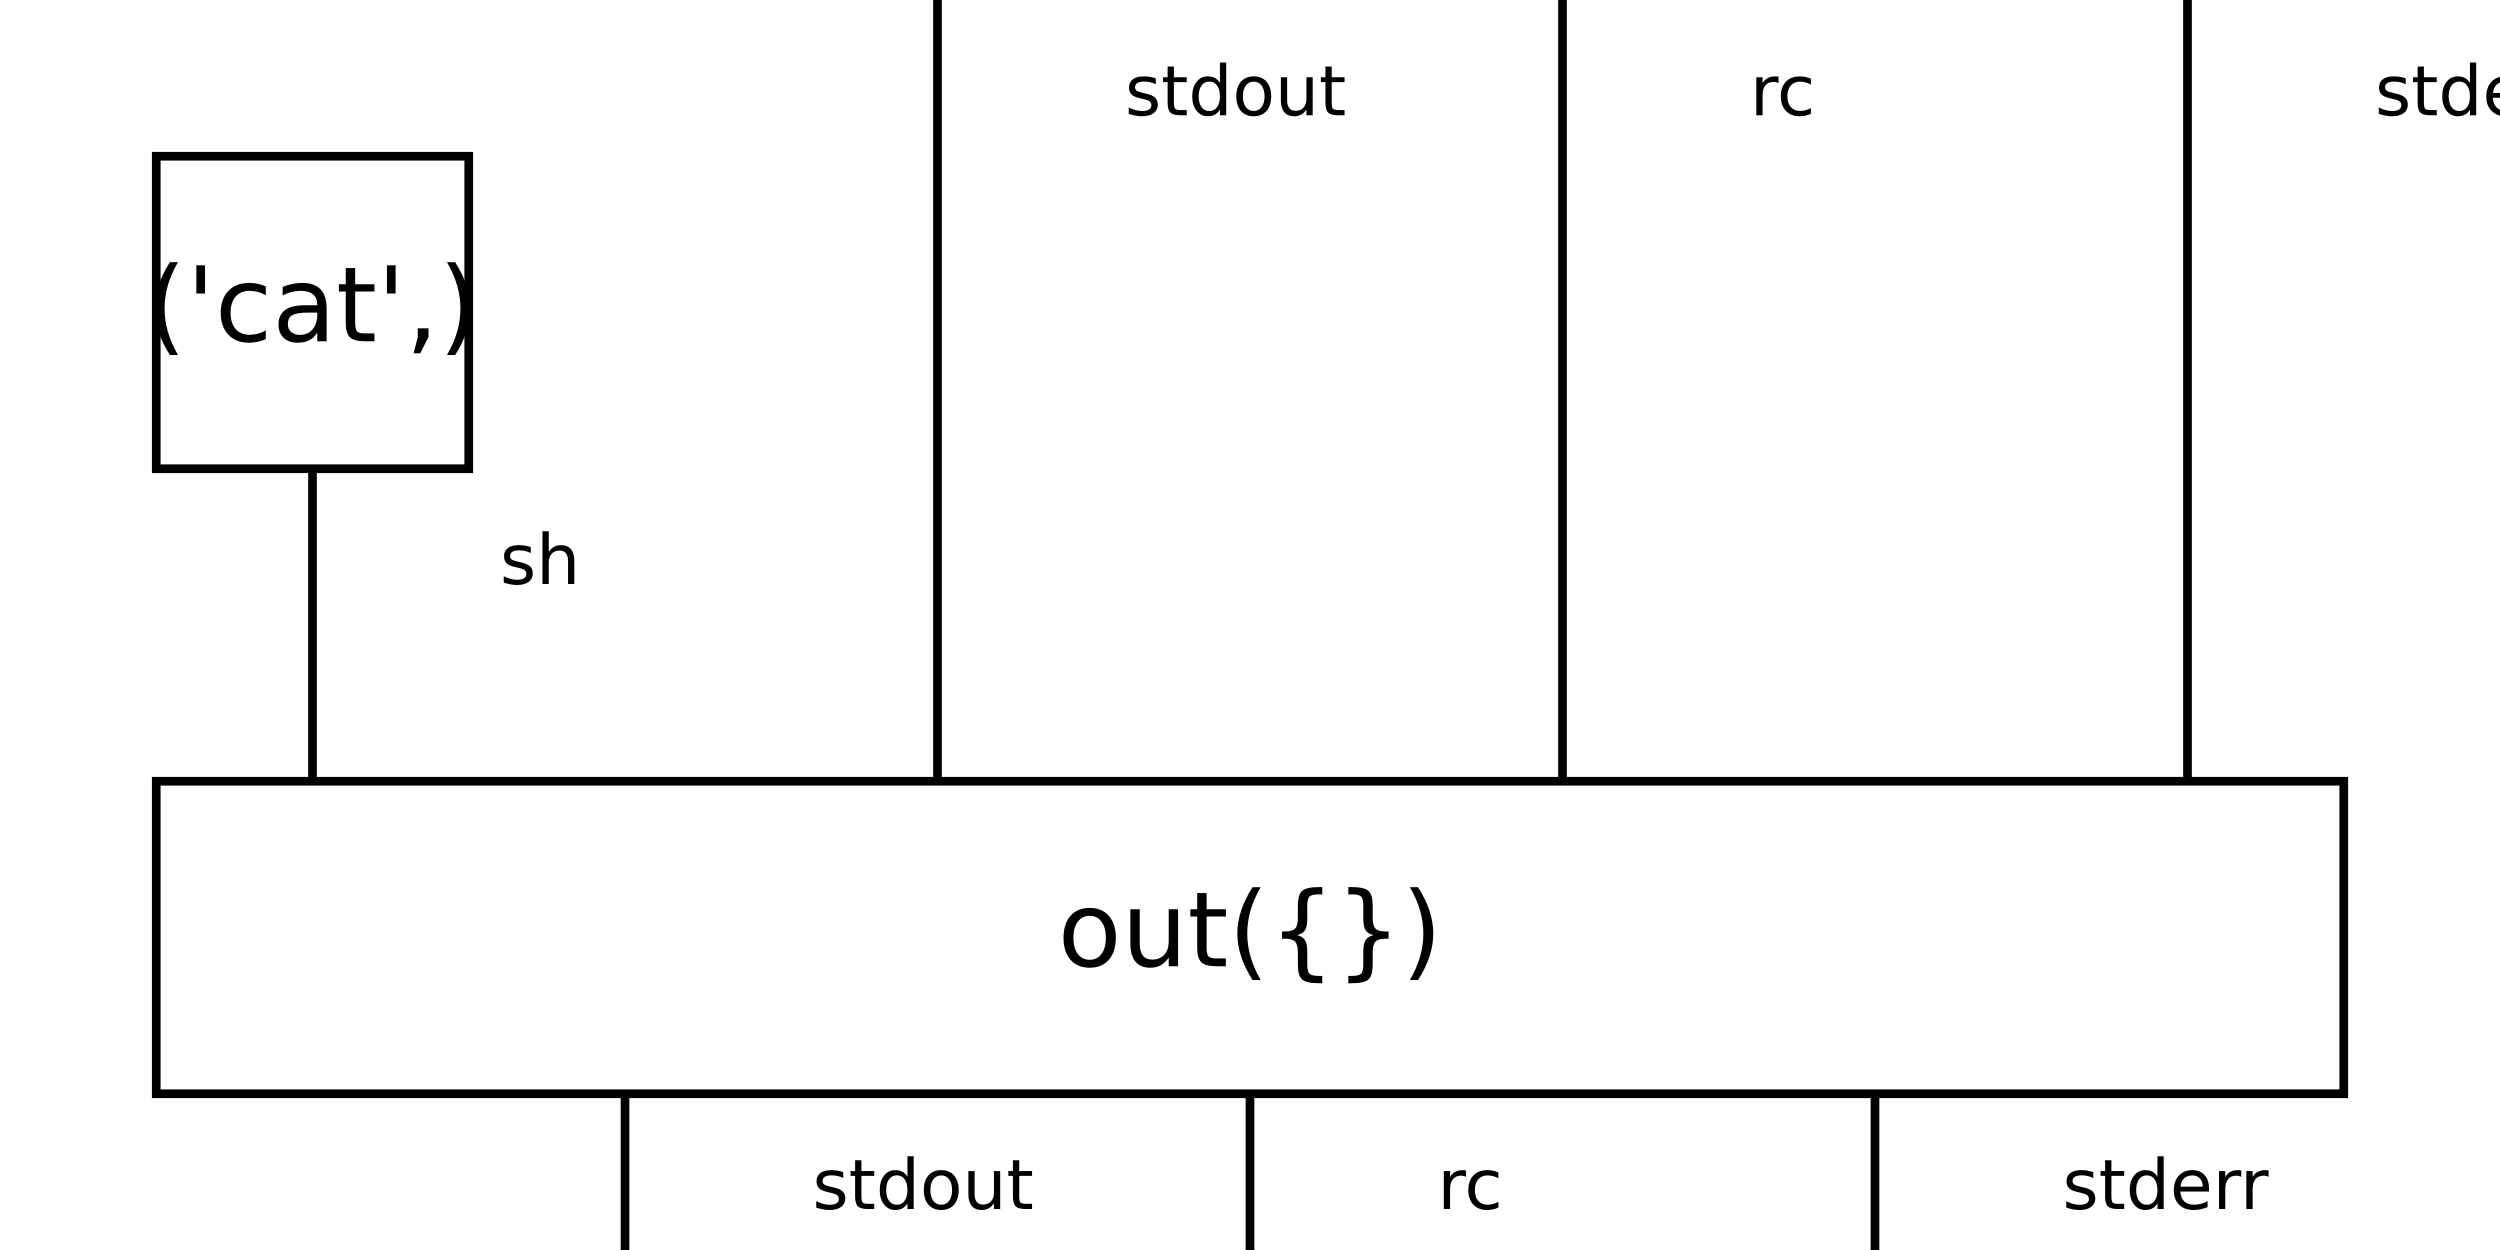
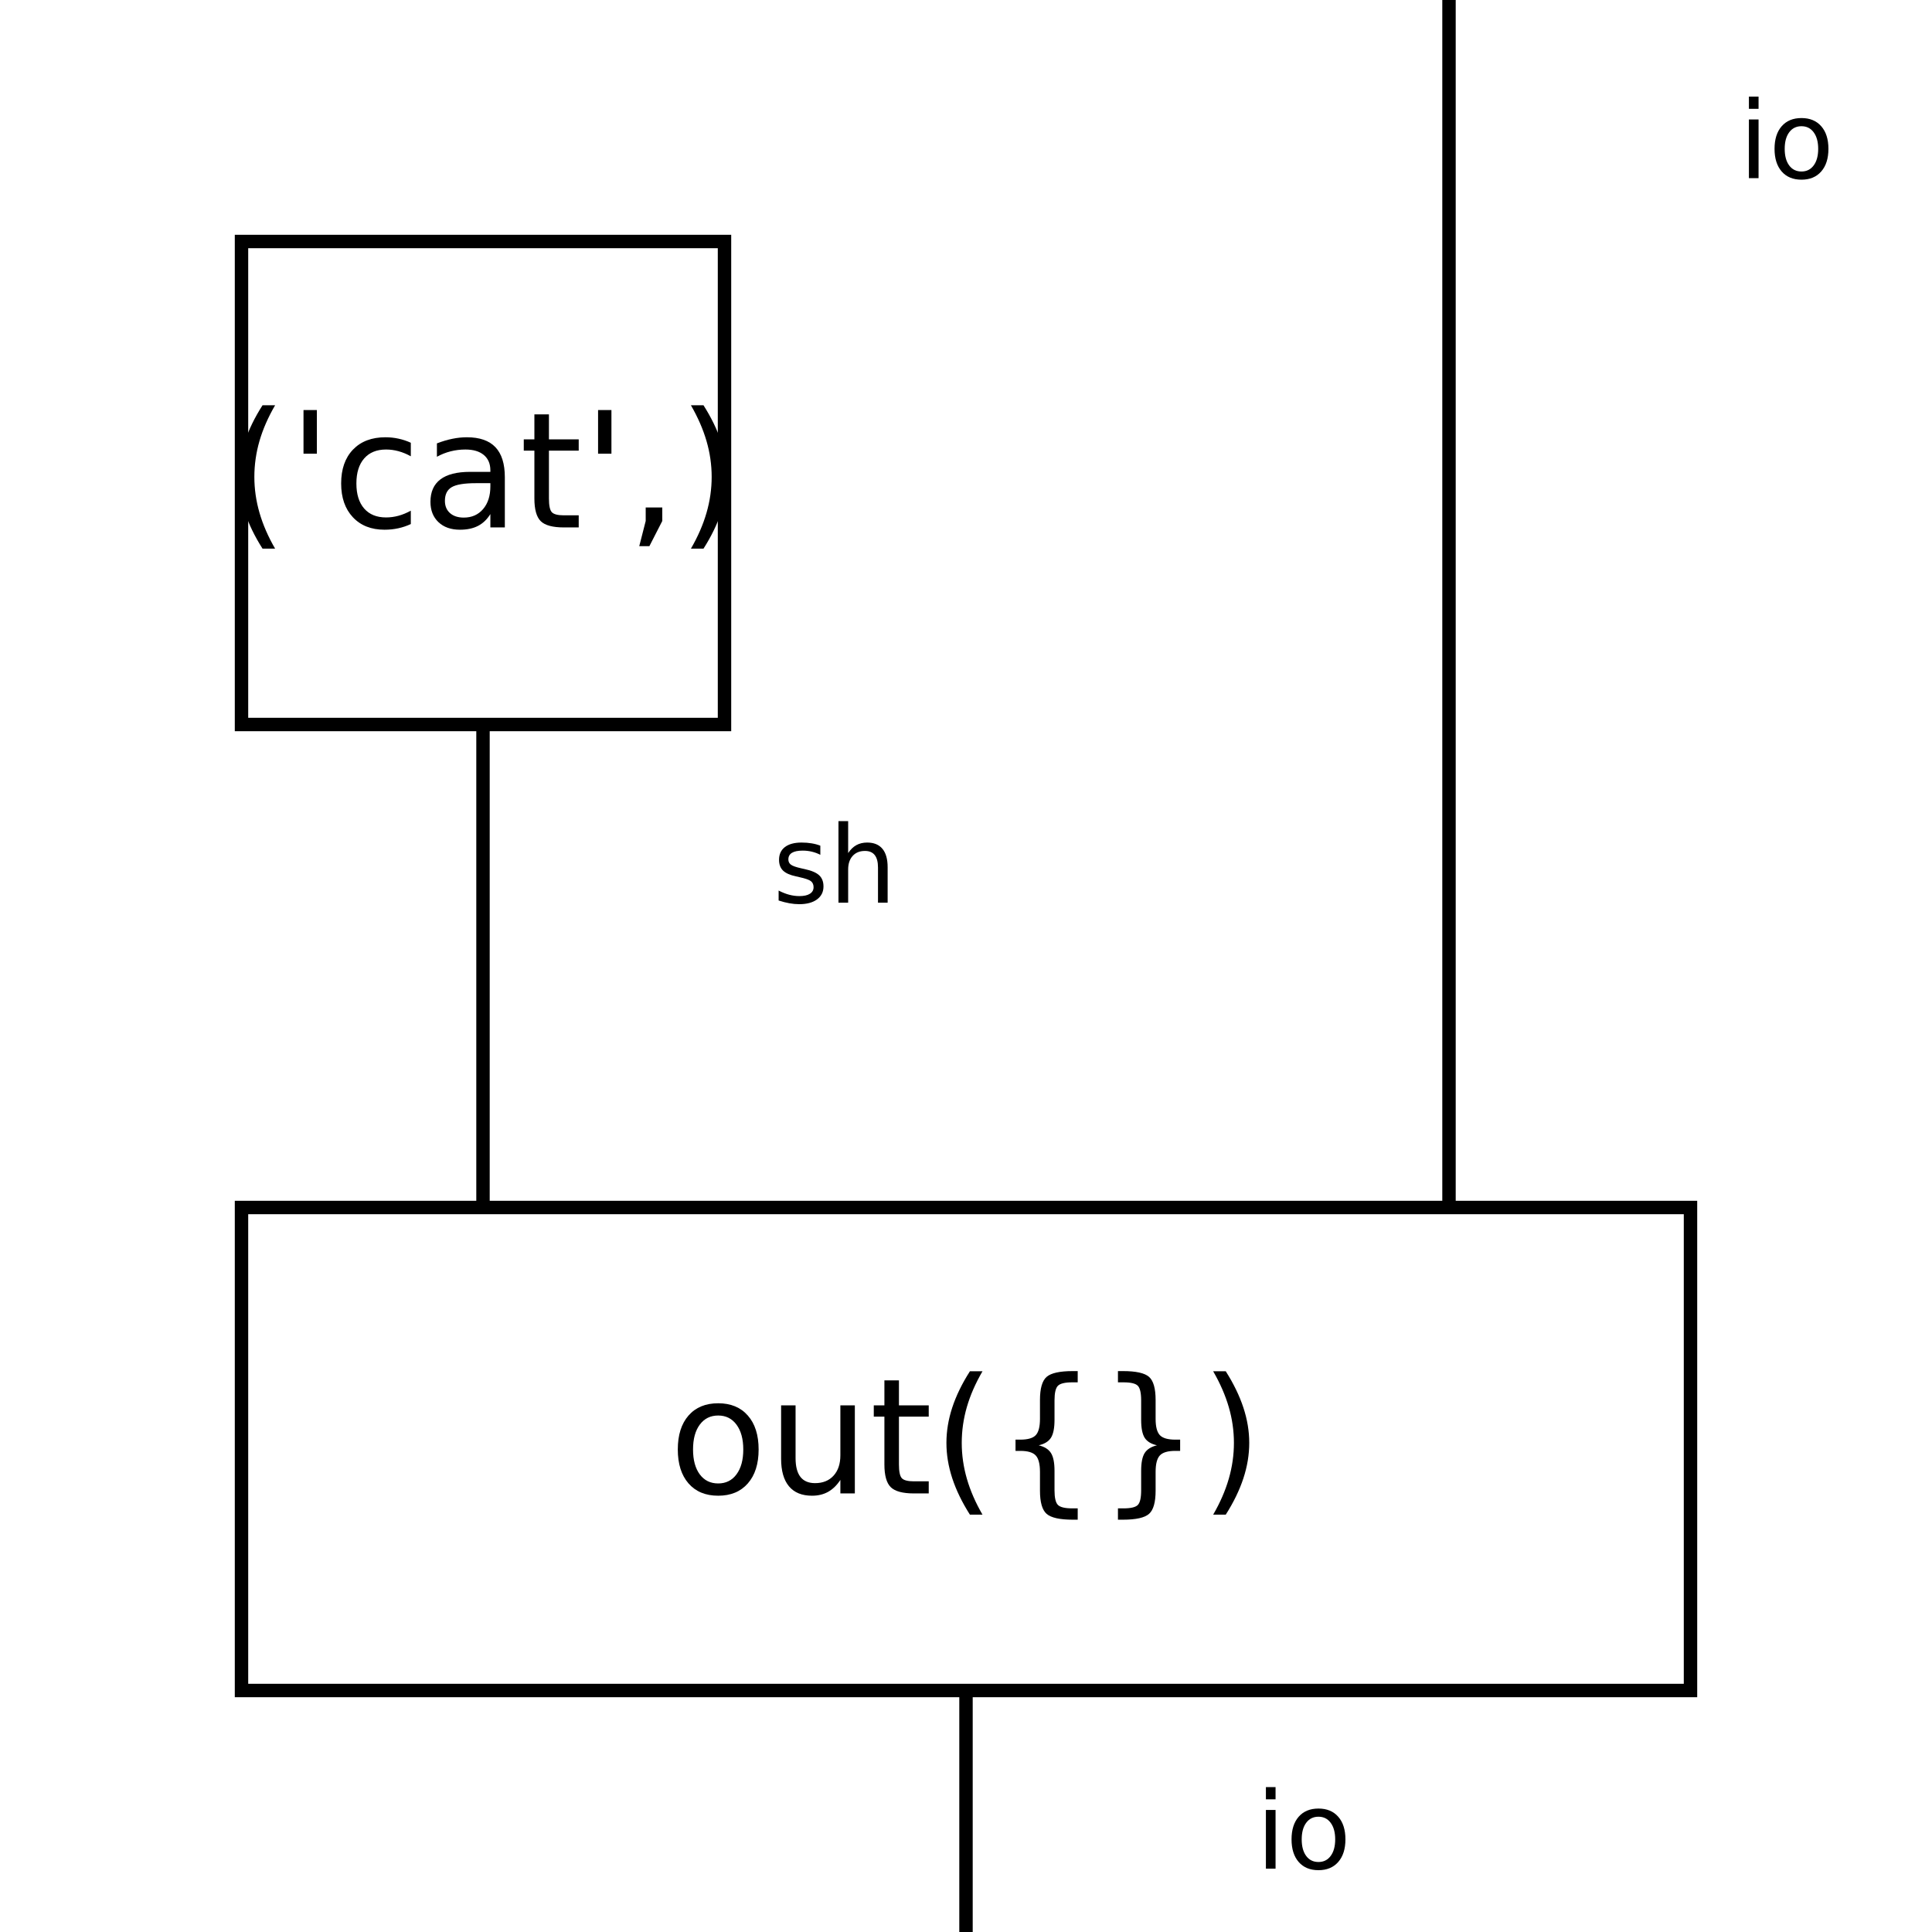
- <svg xmlns="http://www.w3.org/2000/svg" xmlns:xlink="http://www.w3.org/1999/xlink" width="288pt" height="144pt" viewBox="0 0 288 144" version="1.1">
+ <svg xmlns="http://www.w3.org/2000/svg" xmlns:xlink="http://www.w3.org/1999/xlink" width="144pt" height="144pt" viewBox="0 0 144 144" version="1.1">
  <defs>
    <style type="text/css">*{stroke-linejoin: round; stroke-linecap: butt}</style>
  </defs>
  <g id="figure_1">
    <g id="patch_1">
-       <path d="M 0 144  L 288 144  L 288 0  L 0 0  z " style="fill: #ffffff" />
+       <path d="M 0 144  L 144 144  L 144 0  L 0 0  z " style="fill: #ffffff" />
    </g>
    <g id="axes_1">
      <g id="patch_2">
-         <path d="M 0 144  L 288 144  L 288 0  L 0 0  z " clip-path="url(#SVG_ID)" style="fill: #ffffff; stroke: #ffffff; stroke-linejoin: miter" />
+         <path d="M 0 144  L 144 144  L 144 0  L 0 0  z " clip-path="url(#SVG_ID)" style="fill: #ffffff; stroke: #ffffff; stroke-linejoin: miter" />
      </g>
      <g id="patch_3">
        <path d="M 36 54  Q 36 90 36 90  " clip-path="url(#SVG_ID)" style="fill: none; stroke: #000000; stroke-linejoin: miter" />
      </g>
      <g id="patch_4">
        <path d="M 108 0  Q 108 90 108 90  " clip-path="url(#SVG_ID)" style="fill: none; stroke: #000000; stroke-linejoin: miter" />
      </g>
      <g id="patch_5">
-         <path d="M 180 0  Q 180 90 180 90  " clip-path="url(#SVG_ID)" style="fill: none; stroke: #000000; stroke-linejoin: miter" />
+         <path d="M 72 126  Q 72 144 72 144  " clip-path="url(#SVG_ID)" style="fill: none; stroke: #000000; stroke-linejoin: miter" />
      </g>
      <g id="patch_6">
-         <path d="M 252 0  Q 252 90 252 90  " clip-path="url(#SVG_ID)" style="fill: none; stroke: #000000; stroke-linejoin: miter" />
+         <path d="M 18 54  L 18 18  L 54 18  L 54 54  z " clip-path="url(#SVG_ID)" style="fill: #ffffff; stroke: #000000; stroke-linejoin: miter" />
      </g>
      <g id="patch_7">
-         <path d="M 72 126  Q 72 144 72 144  " clip-path="url(#SVG_ID)" style="fill: none; stroke: #000000; stroke-linejoin: miter" />
-       </g>
-       <g id="patch_8">
-         <path d="M 144 126  Q 144 144 144 144  " clip-path="url(#SVG_ID)" style="fill: none; stroke: #000000; stroke-linejoin: miter" />
-       </g>
-       <g id="patch_9">
-         <path d="M 216 126  Q 216 144 216 144  " clip-path="url(#SVG_ID)" style="fill: none; stroke: #000000; stroke-linejoin: miter" />
-       </g>
-       <g id="patch_10">
-         <path d="M 18 54  L 18 18  L 54 18  L 54 54  z " clip-path="url(#SVG_ID)" style="fill: #ffffff; stroke: #000000; stroke-linejoin: miter" />
-       </g>
-       <g id="patch_11">
-         <path d="M 18 126  L 18 90  L 270 90  L 270 126  z " clip-path="url(#SVG_ID)" style="fill: #ffffff; stroke: #000000; stroke-linejoin: miter" />
+         <path d="M 18 126  L 18 90  L 126 90  L 126 126  z " clip-path="url(#SVG_ID)" style="fill: #ffffff; stroke: #000000; stroke-linejoin: miter" />
      </g>
      <g id="text_1">
        <g transform="translate(57.6 67.27875) scale(0.08 -0.08)">
          <defs>
            <path id="DejaVuSans-73" d="M 2834 3397  L 2834 2853  Q 2591 2978 2328 3040  Q 2066 3103 1784 3103  Q 1356 3103 1142 2972  Q 928 2841 928 2578  Q 928 2378 1081 2264  Q 1234 2150 1697 2047  L 1894 2003  Q 2506 1872 2764 1633  Q 3022 1394 3022 966  Q 3022 478 2636 193  Q 2250 -91 1575 -91  Q 1294 -91 989 -36  Q 684 19 347 128  L 347 722  Q 666 556 975 473  Q 1284 391 1588 391  Q 1994 391 2212 530  Q 2431 669 2431 922  Q 2431 1156 2273 1281  Q 2116 1406 1581 1522  L 1381 1569  Q 847 1681 609 1914  Q 372 2147 372 2553  Q 372 3047 722 3315  Q 1072 3584 1716 3584  Q 2034 3584 2315 3537  Q 2597 3491 2834 3397  z " transform="scale(0.015625)" />
            <path id="DejaVuSans-68" d="M 3513 2113  L 3513 0  L 2938 0  L 2938 2094  Q 2938 2591 2744 2837  Q 2550 3084 2163 3084  Q 1697 3084 1428 2787  Q 1159 2491 1159 1978  L 1159 0  L 581 0  L 581 4863  L 1159 4863  L 1159 2956  Q 1366 3272 1645 3428  Q 1925 3584 2291 3584  Q 2894 3584 3203 3211  Q 3513 2838 3513 2113  z " transform="scale(0.015625)" />
          </defs>
          <use xlink:href="#DejaVuSans-73" />
          <use xlink:href="#DejaVuSans-68" transform="translate(52.09961 0)" />
        </g>
      </g>
      <g id="text_2">
        <g transform="translate(129.6 13.27875) scale(0.08 -0.08)">
          <defs>
-             <path id="DejaVuSans-74" d="M 1172 4494  L 1172 3500  L 2356 3500  L 2356 3053  L 1172 3053  L 1172 1153  Q 1172 725 1289 603  Q 1406 481 1766 481  L 2356 481  L 2356 0  L 1766 0  Q 1100 0 847 248  Q 594 497 594 1153  L 594 3053  L 172 3053  L 172 3500  L 594 3500  L 594 4494  L 1172 4494  z " transform="scale(0.015625)" />
-             <path id="DejaVuSans-64" d="M 2906 2969  L 2906 4863  L 3481 4863  L 3481 0  L 2906 0  L 2906 525  Q 2725 213 2448 61  Q 2172 -91 1784 -91  Q 1150 -91 751 415  Q 353 922 353 1747  Q 353 2572 751 3078  Q 1150 3584 1784 3584  Q 2172 3584 2448 3432  Q 2725 3281 2906 2969  z M 947 1747  Q 947 1113 1208 752  Q 1469 391 1925 391  Q 2381 391 2643 752  Q 2906 1113 2906 1747  Q 2906 2381 2643 2742  Q 2381 3103 1925 3103  Q 1469 3103 1208 2742  Q 947 2381 947 1747  z " transform="scale(0.015625)" />
+             <path id="DejaVuSans-69" d="M 603 3500  L 1178 3500  L 1178 0  L 603 0  L 603 3500  z M 603 4863  L 1178 4863  L 1178 4134  L 603 4134  L 603 4863  z " transform="scale(0.015625)" />
            <path id="DejaVuSans-6f" d="M 1959 3097  Q 1497 3097 1228 2736  Q 959 2375 959 1747  Q 959 1119 1226 758  Q 1494 397 1959 397  Q 2419 397 2687 759  Q 2956 1122 2956 1747  Q 2956 2369 2687 2733  Q 2419 3097 1959 3097  z M 1959 3584  Q 2709 3584 3137 3096  Q 3566 2609 3566 1747  Q 3566 888 3137 398  Q 2709 -91 1959 -91  Q 1206 -91 779 398  Q 353 888 353 1747  Q 353 2609 779 3096  Q 1206 3584 1959 3584  z " transform="scale(0.015625)" />
-             <path id="DejaVuSans-75" d="M 544 1381  L 544 3500  L 1119 3500  L 1119 1403  Q 1119 906 1312 657  Q 1506 409 1894 409  Q 2359 409 2629 706  Q 2900 1003 2900 1516  L 2900 3500  L 3475 3500  L 3475 0  L 2900 0  L 2900 538  Q 2691 219 2414 64  Q 2138 -91 1772 -91  Q 1169 -91 856 284  Q 544 659 544 1381  z M 1991 3584  L 1991 3584  z " transform="scale(0.015625)" />
          </defs>
-           <use xlink:href="#DejaVuSans-73" />
-           <use xlink:href="#DejaVuSans-74" transform="translate(52.09961 0)" />
-           <use xlink:href="#DejaVuSans-64" transform="translate(91.30859 0)" />
-           <use xlink:href="#DejaVuSans-6f" transform="translate(154.7852 0)" />
-           <use xlink:href="#DejaVuSans-75" transform="translate(215.9668 0)" />
-           <use xlink:href="#DejaVuSans-74" transform="translate(279.3457 0)" />
+           <use xlink:href="#DejaVuSans-69" />
+           <use xlink:href="#DejaVuSans-6f" transform="translate(27.7832 0)" />
        </g>
      </g>
      <g id="text_3">
-         <g transform="translate(201.6 13.27875) scale(0.08 -0.08)">
-           <defs>
-             <path id="DejaVuSans-72" d="M 2631 2963  Q 2534 3019 2420 3045  Q 2306 3072 2169 3072  Q 1681 3072 1420 2755  Q 1159 2438 1159 1844  L 1159 0  L 581 0  L 581 3500  L 1159 3500  L 1159 2956  Q 1341 3275 1631 3429  Q 1922 3584 2338 3584  Q 2397 3584 2469 3576  Q 2541 3569 2628 3553  L 2631 2963  z " transform="scale(0.015625)" />
-             <path id="DejaVuSans-63" d="M 3122 3366  L 3122 2828  Q 2878 2963 2633 3030  Q 2388 3097 2138 3097  Q 1578 3097 1268 2742  Q 959 2388 959 1747  Q 959 1106 1268 751  Q 1578 397 2138 397  Q 2388 397 2633 464  Q 2878 531 3122 666  L 3122 134  Q 2881 22 2623 -34  Q 2366 -91 2075 -91  Q 1284 -91 818 406  Q 353 903 353 1747  Q 353 2603 823 3093  Q 1294 3584 2113 3584  Q 2378 3584 2631 3529  Q 2884 3475 3122 3366  z " transform="scale(0.015625)" />
-           </defs>
-           <use xlink:href="#DejaVuSans-72" />
-           <use xlink:href="#DejaVuSans-63" transform="translate(38.86328 0)" />
+         <g transform="translate(93.6 139.2788) scale(0.08 -0.08)">
+           <use xlink:href="#DejaVuSans-69" />
+           <use xlink:href="#DejaVuSans-6f" transform="translate(27.7832 0)" />
        </g>
      </g>
      <g id="text_4">
-         <g transform="translate(273.6 13.27875) scale(0.08 -0.08)">
-           <defs>
-             <path id="DejaVuSans-65" d="M 3597 1894  L 3597 1613  L 953 1613  Q 991 1019 1311 708  Q 1631 397 2203 397  Q 2534 397 2845 478  Q 3156 559 3463 722  L 3463 178  Q 3153 47 2828 -22  Q 2503 -91 2169 -91  Q 1331 -91 842 396  Q 353 884 353 1716  Q 353 2575 817 3079  Q 1281 3584 2069 3584  Q 2775 3584 3186 3129  Q 3597 2675 3597 1894  z M 3022 2063  Q 3016 2534 2758 2815  Q 2500 3097 2075 3097  Q 1594 3097 1305 2825  Q 1016 2553 972 2059  L 3022 2063  z " transform="scale(0.015625)" />
-           </defs>
-           <use xlink:href="#DejaVuSans-73" />
-           <use xlink:href="#DejaVuSans-74" transform="translate(52.09961 0)" />
-           <use xlink:href="#DejaVuSans-64" transform="translate(91.30859 0)" />
-           <use xlink:href="#DejaVuSans-65" transform="translate(154.7852 0)" />
-           <use xlink:href="#DejaVuSans-72" transform="translate(216.3086 0)" />
-           <use xlink:href="#DejaVuSans-72" transform="translate(255.6719 0)" />
-         </g>
-       </g>
-       <g id="text_5">
-         <g transform="translate(93.6 139.2788) scale(0.08 -0.08)">
-           <use xlink:href="#DejaVuSans-73" />
-           <use xlink:href="#DejaVuSans-74" transform="translate(52.09961 0)" />
-           <use xlink:href="#DejaVuSans-64" transform="translate(91.30859 0)" />
-           <use xlink:href="#DejaVuSans-6f" transform="translate(154.7852 0)" />
-           <use xlink:href="#DejaVuSans-75" transform="translate(215.9668 0)" />
-           <use xlink:href="#DejaVuSans-74" transform="translate(279.3457 0)" />
-         </g>
-       </g>
-       <g id="text_6">
-         <g transform="translate(165.6 139.2788) scale(0.08 -0.08)">
-           <use xlink:href="#DejaVuSans-72" />
-           <use xlink:href="#DejaVuSans-63" transform="translate(38.86328 0)" />
-         </g>
-       </g>
-       <g id="text_7">
-         <g transform="translate(237.6 139.2788) scale(0.08 -0.08)">
-           <use xlink:href="#DejaVuSans-73" />
-           <use xlink:href="#DejaVuSans-74" transform="translate(52.09961 0)" />
-           <use xlink:href="#DejaVuSans-64" transform="translate(91.30859 0)" />
-           <use xlink:href="#DejaVuSans-65" transform="translate(154.7852 0)" />
-           <use xlink:href="#DejaVuSans-72" transform="translate(216.3086 0)" />
-           <use xlink:href="#DejaVuSans-72" transform="translate(255.6719 0)" />
-         </g>
-       </g>
-       <g id="text_8">
        <g transform="translate(16.785 39.31125) scale(0.12 -0.12)">
          <defs>
            <path id="DejaVuSans-28" d="M 1984 4856  Q 1566 4138 1362 3434  Q 1159 2731 1159 2009  Q 1159 1288 1364 580  Q 1569 -128 1984 -844  L 1484 -844  Q 1016 -109 783 600  Q 550 1309 550 2009  Q 550 2706 781 3412  Q 1013 4119 1484 4856  L 1984 4856  z " transform="scale(0.015625)" />
            <path id="DejaVuSans-27" d="M 1147 4666  L 1147 2931  L 616 2931  L 616 4666  L 1147 4666  z " transform="scale(0.015625)" />
+             <path id="DejaVuSans-63" d="M 3122 3366  L 3122 2828  Q 2878 2963 2633 3030  Q 2388 3097 2138 3097  Q 1578 3097 1268 2742  Q 959 2388 959 1747  Q 959 1106 1268 751  Q 1578 397 2138 397  Q 2388 397 2633 464  Q 2878 531 3122 666  L 3122 134  Q 2881 22 2623 -34  Q 2366 -91 2075 -91  Q 1284 -91 818 406  Q 353 903 353 1747  Q 353 2603 823 3093  Q 1294 3584 2113 3584  Q 2378 3584 2631 3529  Q 2884 3475 3122 3366  z " transform="scale(0.015625)" />
            <path id="DejaVuSans-61" d="M 2194 1759  Q 1497 1759 1228 1600  Q 959 1441 959 1056  Q 959 750 1161 570  Q 1363 391 1709 391  Q 2188 391 2477 730  Q 2766 1069 2766 1631  L 2766 1759  L 2194 1759  z M 3341 1997  L 3341 0  L 2766 0  L 2766 531  Q 2569 213 2275 61  Q 1981 -91 1556 -91  Q 1019 -91 701 211  Q 384 513 384 1019  Q 384 1609 779 1909  Q 1175 2209 1959 2209  L 2766 2209  L 2766 2266  Q 2766 2663 2505 2880  Q 2244 3097 1772 3097  Q 1472 3097 1187 3025  Q 903 2953 641 2809  L 641 3341  Q 956 3463 1253 3523  Q 1550 3584 1831 3584  Q 2591 3584 2966 3190  Q 3341 2797 3341 1997  z " transform="scale(0.015625)" />
+             <path id="DejaVuSans-74" d="M 1172 4494  L 1172 3500  L 2356 3500  L 2356 3053  L 1172 3053  L 1172 1153  Q 1172 725 1289 603  Q 1406 481 1766 481  L 2356 481  L 2356 0  L 1766 0  Q 1100 0 847 248  Q 594 497 594 1153  L 594 3053  L 172 3053  L 172 3500  L 594 3500  L 594 4494  L 1172 4494  z " transform="scale(0.015625)" />
            <path id="DejaVuSans-2c" d="M 750 794  L 1409 794  L 1409 256  L 897 -744  L 494 -744  L 750 256  L 750 794  z " transform="scale(0.015625)" />
            <path id="DejaVuSans-29" d="M 513 4856  L 1013 4856  Q 1481 4119 1714 3412  Q 1947 2706 1947 2009  Q 1947 1309 1714 600  Q 1481 -109 1013 -844  L 513 -844  Q 928 -128 1133 580  Q 1338 1288 1338 2009  Q 1338 2731 1133 3434  Q 928 4138 513 4856  z " transform="scale(0.015625)" />
          </defs>
          <use xlink:href="#DejaVuSans-28" />
          <use xlink:href="#DejaVuSans-27" transform="translate(39.01367 0)" />
          <use xlink:href="#DejaVuSans-63" transform="translate(66.50391 0)" />
          <use xlink:href="#DejaVuSans-61" transform="translate(121.4844 0)" />
          <use xlink:href="#DejaVuSans-74" transform="translate(182.7637 0)" />
          <use xlink:href="#DejaVuSans-27" transform="translate(221.9727 0)" />
          <use xlink:href="#DejaVuSans-2c" transform="translate(249.4629 0)" />
          <use xlink:href="#DejaVuSans-29" transform="translate(281.25 0)" />
        </g>
      </g>
-       <g id="text_9">
-         <g transform="translate(121.8572 111.3113) scale(0.12 -0.12)">
+       <g id="text_5">
+         <g transform="translate(49.85719 111.3113) scale(0.12 -0.12)">
          <defs>
+             <path id="DejaVuSans-75" d="M 544 1381  L 544 3500  L 1119 3500  L 1119 1403  Q 1119 906 1312 657  Q 1506 409 1894 409  Q 2359 409 2629 706  Q 2900 1003 2900 1516  L 2900 3500  L 3475 3500  L 3475 0  L 2900 0  L 2900 538  Q 2691 219 2414 64  Q 2138 -91 1772 -91  Q 1169 -91 856 284  Q 544 659 544 1381  z M 1991 3584  L 1991 3584  z " transform="scale(0.015625)" />
            <path id="DejaVuSans-7b" d="M 3272 -594  L 3272 -1044  L 3078 -1044  Q 2300 -1044 2036 -812  Q 1772 -581 1772 109  L 1772 856  Q 1772 1328 1603 1509  Q 1434 1691 991 1691  L 800 1691  L 800 2138  L 991 2138  Q 1438 2138 1605 2317  Q 1772 2497 1772 2963  L 1772 3713  Q 1772 4403 2036 4633  Q 2300 4863 3078 4863  L 3272 4863  L 3272 4416  L 3059 4416  Q 2619 4416 2484 4278  Q 2350 4141 2350 3700  L 2350 2925  Q 2350 2434 2208 2212  Q 2066 1991 1722 1913  Q 2069 1828 2209 1606  Q 2350 1384 2350 897  L 2350 122  Q 2350 -319 2484 -456  Q 2619 -594 3059 -594  L 3272 -594  z " transform="scale(0.015625)" />
            <path id="DejaVuSans-7d" d="M 800 -594  L 1019 -594  Q 1456 -594 1589 -459  Q 1722 -325 1722 122  L 1722 897  Q 1722 1384 1862 1606  Q 2003 1828 2350 1913  Q 2003 1991 1862 2212  Q 1722 2434 1722 2925  L 1722 3700  Q 1722 4144 1589 4280  Q 1456 4416 1019 4416  L 800 4416  L 800 4863  L 997 4863  Q 1775 4863 2036 4633  Q 2297 4403 2297 3713  L 2297 2963  Q 2297 2497 2465 2317  Q 2634 2138 3078 2138  L 3272 2138  L 3272 1691  L 3078 1691  Q 2634 1691 2465 1509  Q 2297 1328 2297 856  L 2297 109  Q 2297 -581 2036 -812  Q 1775 -1044 997 -1044  L 800 -1044  L 800 -594  z " transform="scale(0.015625)" />
          </defs>
          <use xlink:href="#DejaVuSans-6f" />
          <use xlink:href="#DejaVuSans-75" transform="translate(61.18164 0)" />
          <use xlink:href="#DejaVuSans-74" transform="translate(124.5605 0)" />
          <use xlink:href="#DejaVuSans-28" transform="translate(163.7695 0)" />
          <use xlink:href="#DejaVuSans-7b" transform="translate(202.7832 0)" />
          <use xlink:href="#DejaVuSans-7d" transform="translate(266.4062 0)" />
          <use xlink:href="#DejaVuSans-29" transform="translate(330.0293 0)" />
        </g>
      </g>
    </g>
  </g>
  <defs>
    <clipPath id="SVG_ID">
-       <rect x="0" y="0" width="288" height="144" />
+       <rect x="0" y="0" width="144" height="144" />
    </clipPath>
  </defs>
</svg>
